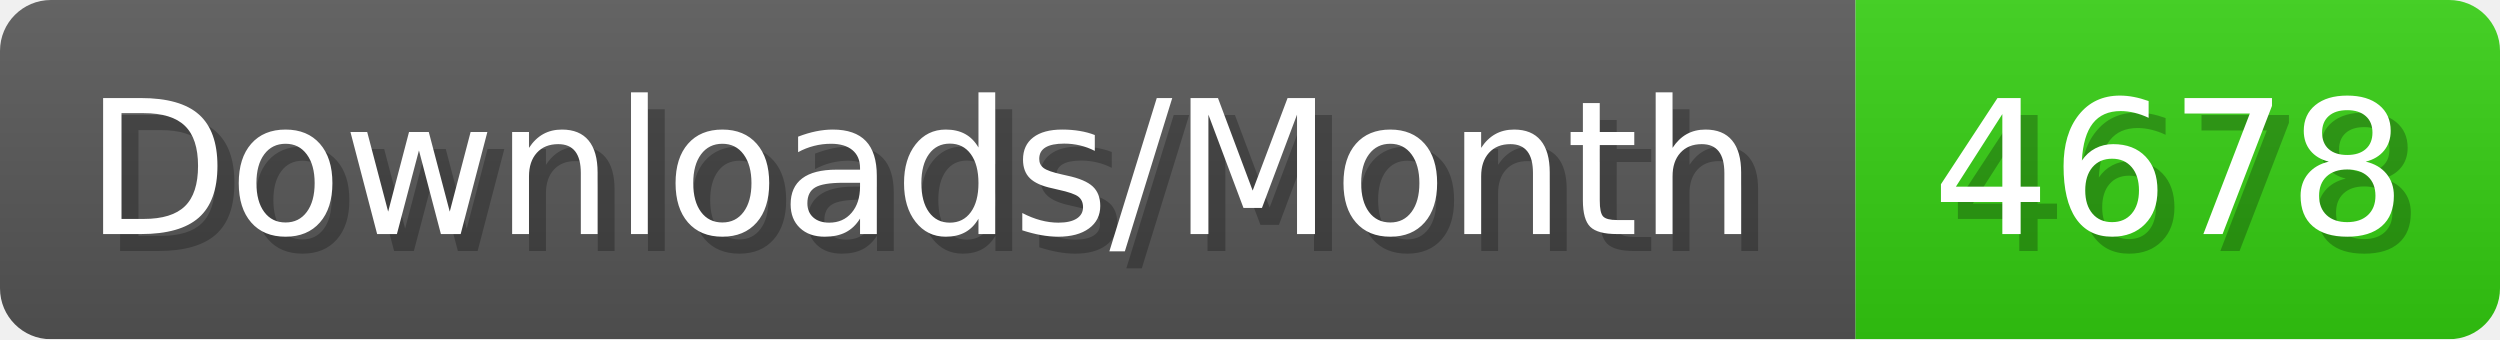
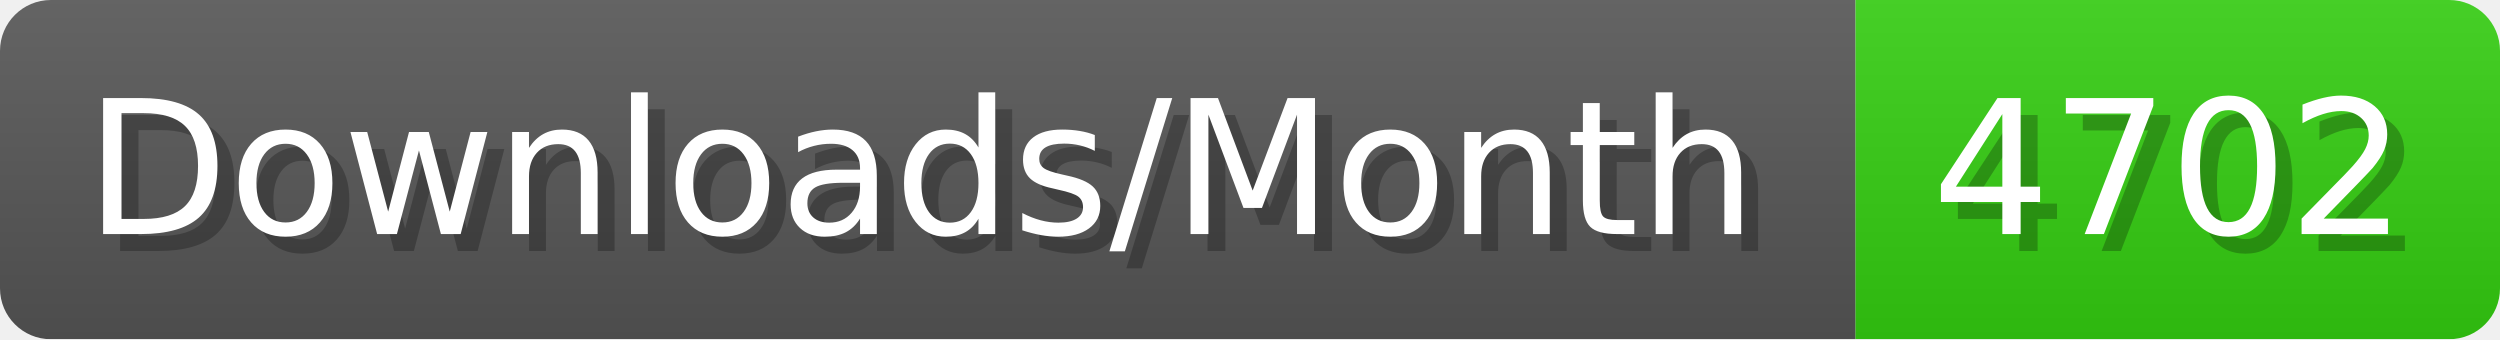
- <svg xmlns="http://www.w3.org/2000/svg" width="147.4" height="20" viewBox="0 0 1474 200" role="img" aria-label="Downloads/Month: 4678">
+ <svg xmlns="http://www.w3.org/2000/svg" width="147.4" height="20" viewBox="0 0 1474 200" role="img" aria-label="Downloads/Month: 4702">
  <linearGradient id="YlXUI" x2="0" y2="100%">
    <stop offset="0" stop-opacity=".1" stop-color="#EEE" />
    <stop offset="1" stop-opacity=".1" />
  </linearGradient>
  <mask id="JHhop">
    <rect width="1474" height="200" rx="30" fill="#FFF" />
  </mask>
  <g mask="url(#JHhop)">
    <rect width="1094" height="200" fill="#555" />
    <rect width="380" height="200" fill="#3C1" x="1094" />
    <rect width="1474" height="200" fill="url(#YlXUI)" />
  </g>
  <g aria-hidden="true" fill="#fff" text-anchor="start" font-family="Verdana,DejaVu Sans,sans-serif" font-size="110">
    <text x="60" y="148" textLength="994" fill="#000" opacity="0.25">Downloads/Month</text>
    <text x="50" y="138" textLength="994">Downloads/Month</text>
-     <text x="1149" y="148" textLength="280" fill="#000" opacity="0.25">4678</text>
-     <text x="1139" y="138" textLength="280">4678</text>
+     <text x="1149" y="148" textLength="280" fill="#000" opacity="0.25">4702</text>
+     <text x="1139" y="138" textLength="280">4702</text>
  </g>
</svg>
